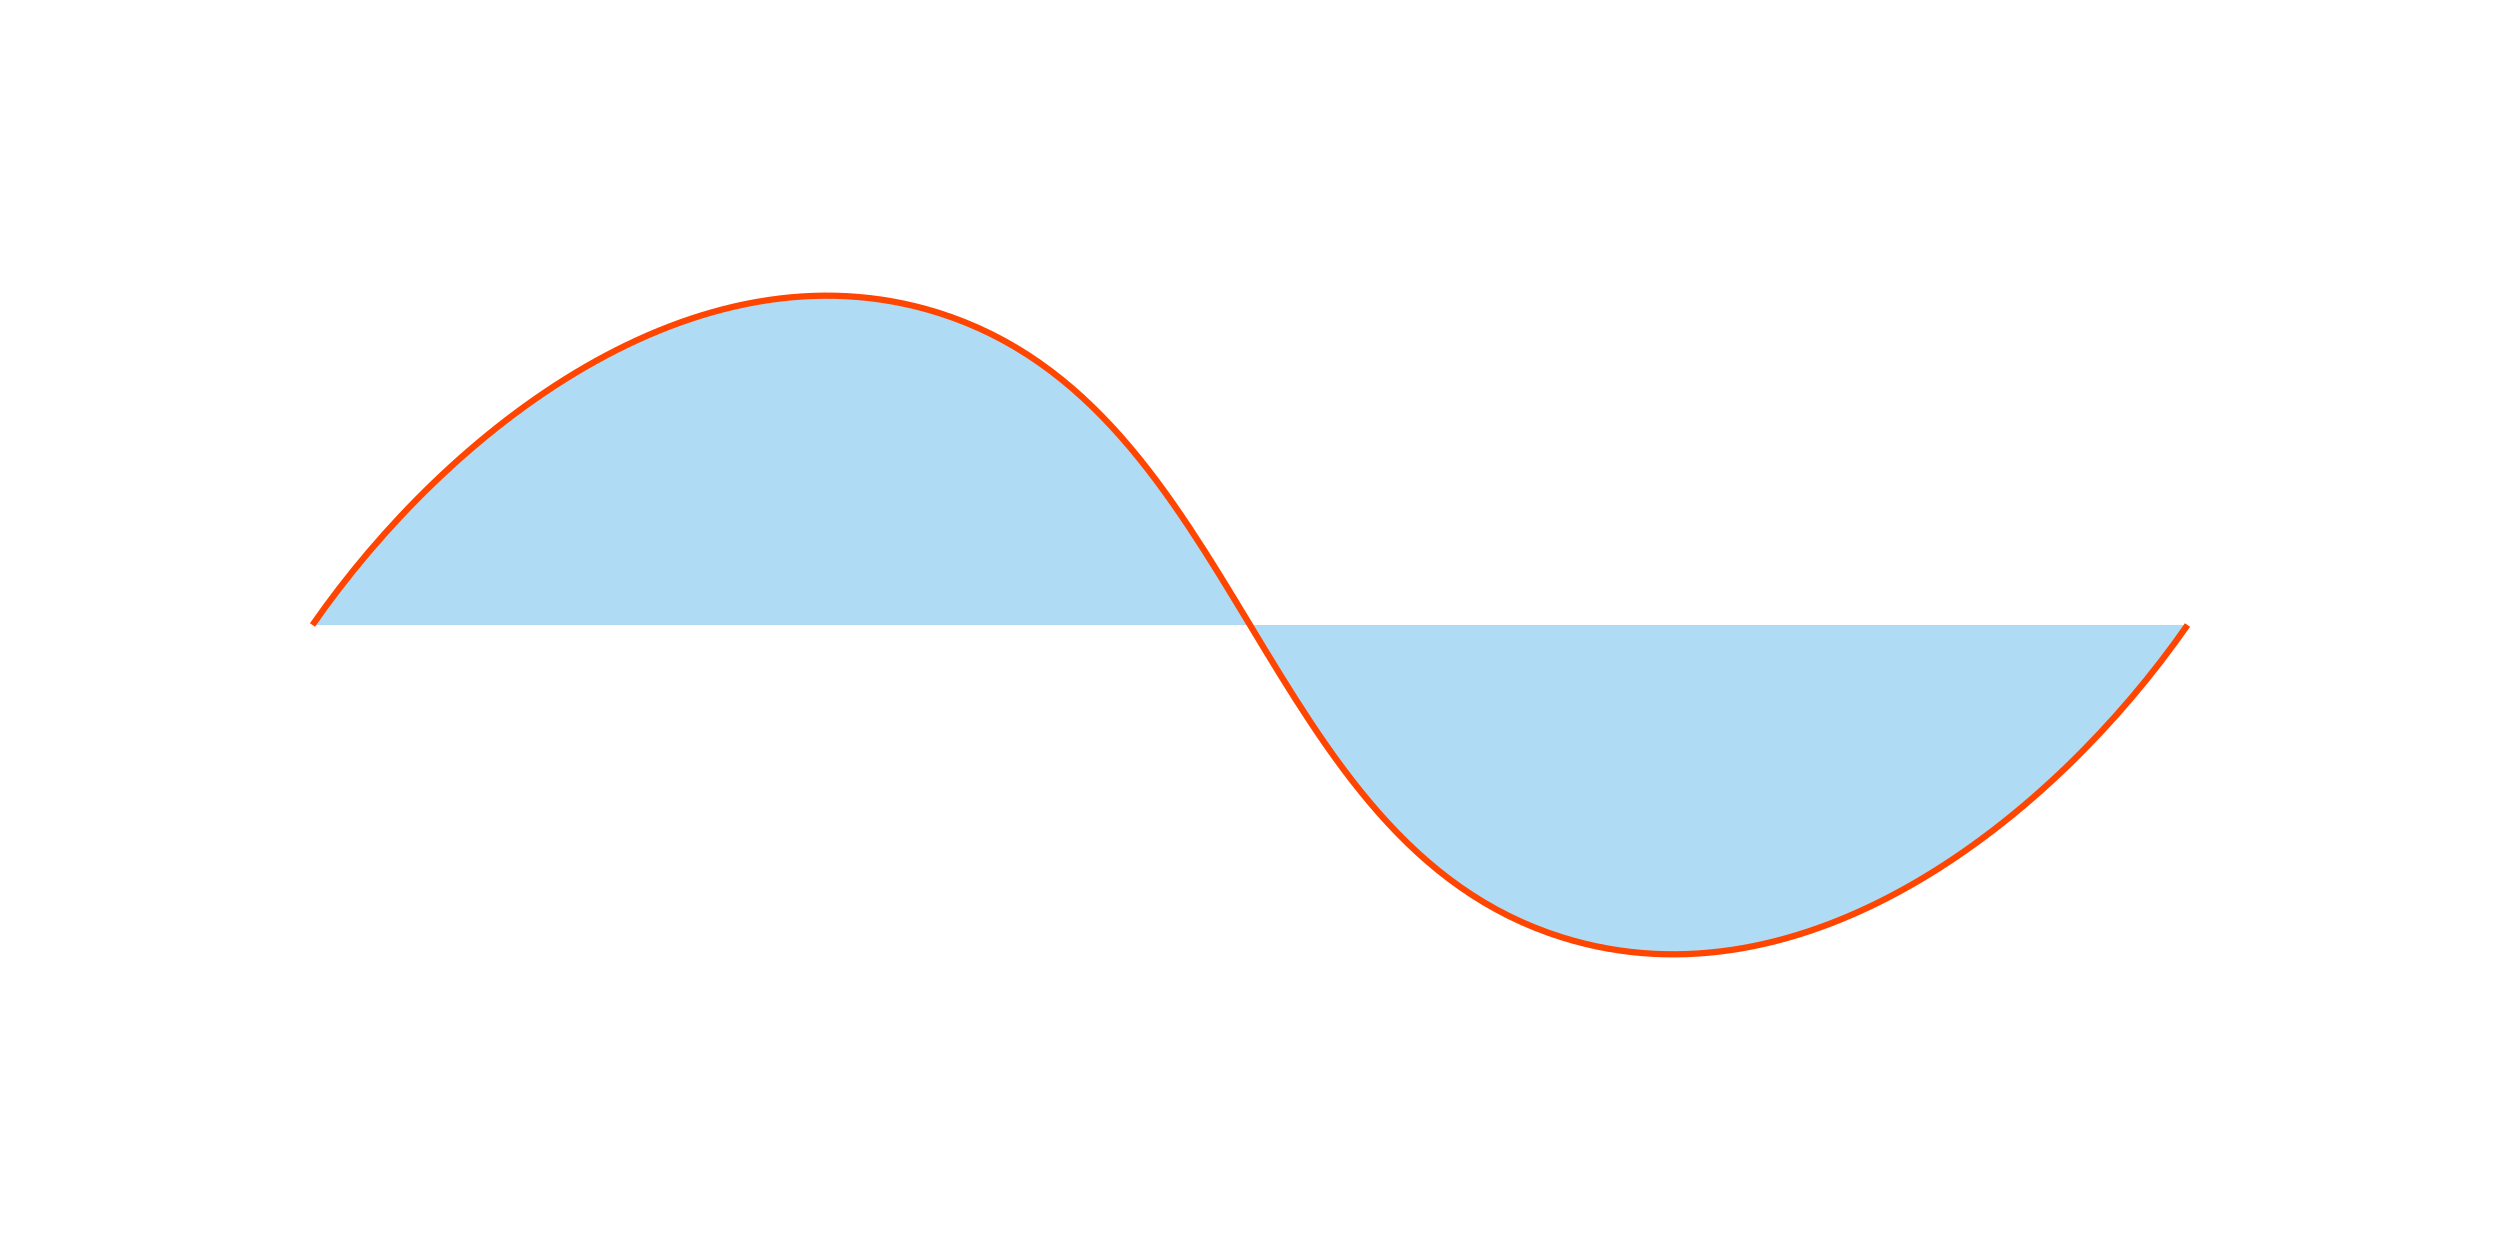
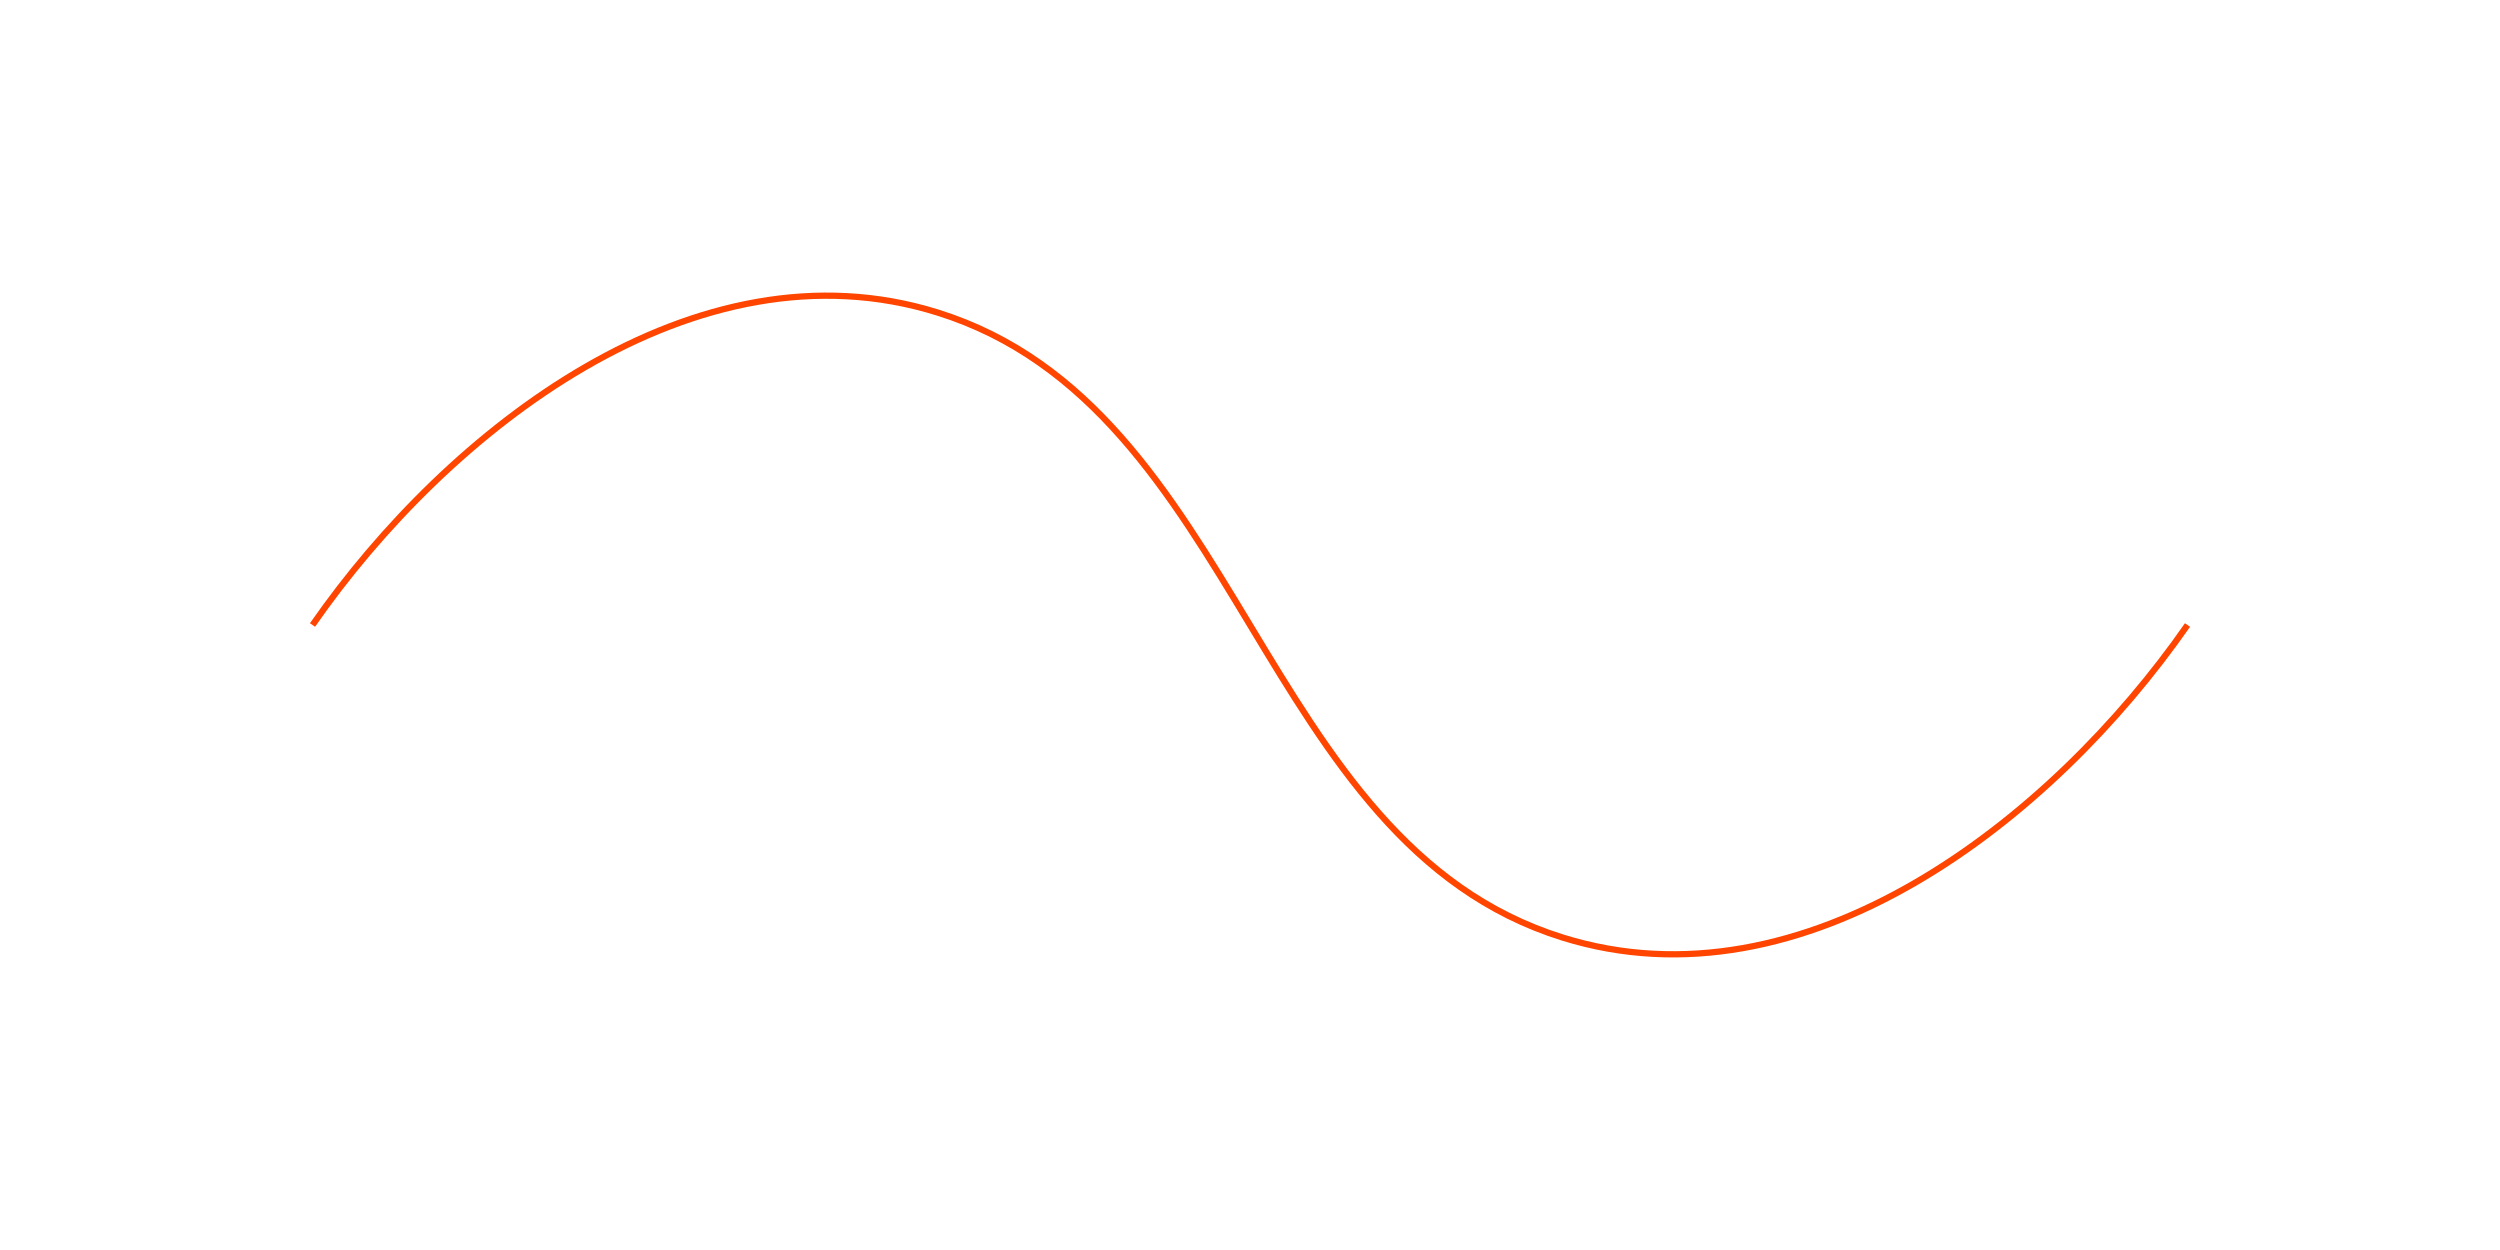
<svg xmlns="http://www.w3.org/2000/svg" viewBox="0 0 400 200" width="400" height="200">
-   <path d="M50,100C71.781,68.67 111.306,37.91 150,50C198.905,65.281 201.095,134.719 250,150C288.694,162.09 328.219,131.33 350,100" fill="#AFDBF5" stroke="orangered" stroke-width="1" />
+   <path d="M50,100C71.781,68.67 111.306,37.91 150,50C198.905,65.281 201.095,134.719 250,150C288.694,162.09 328.219,131.33 350,100" fill="none" stroke="orangered" stroke-width="1" />
</svg>
